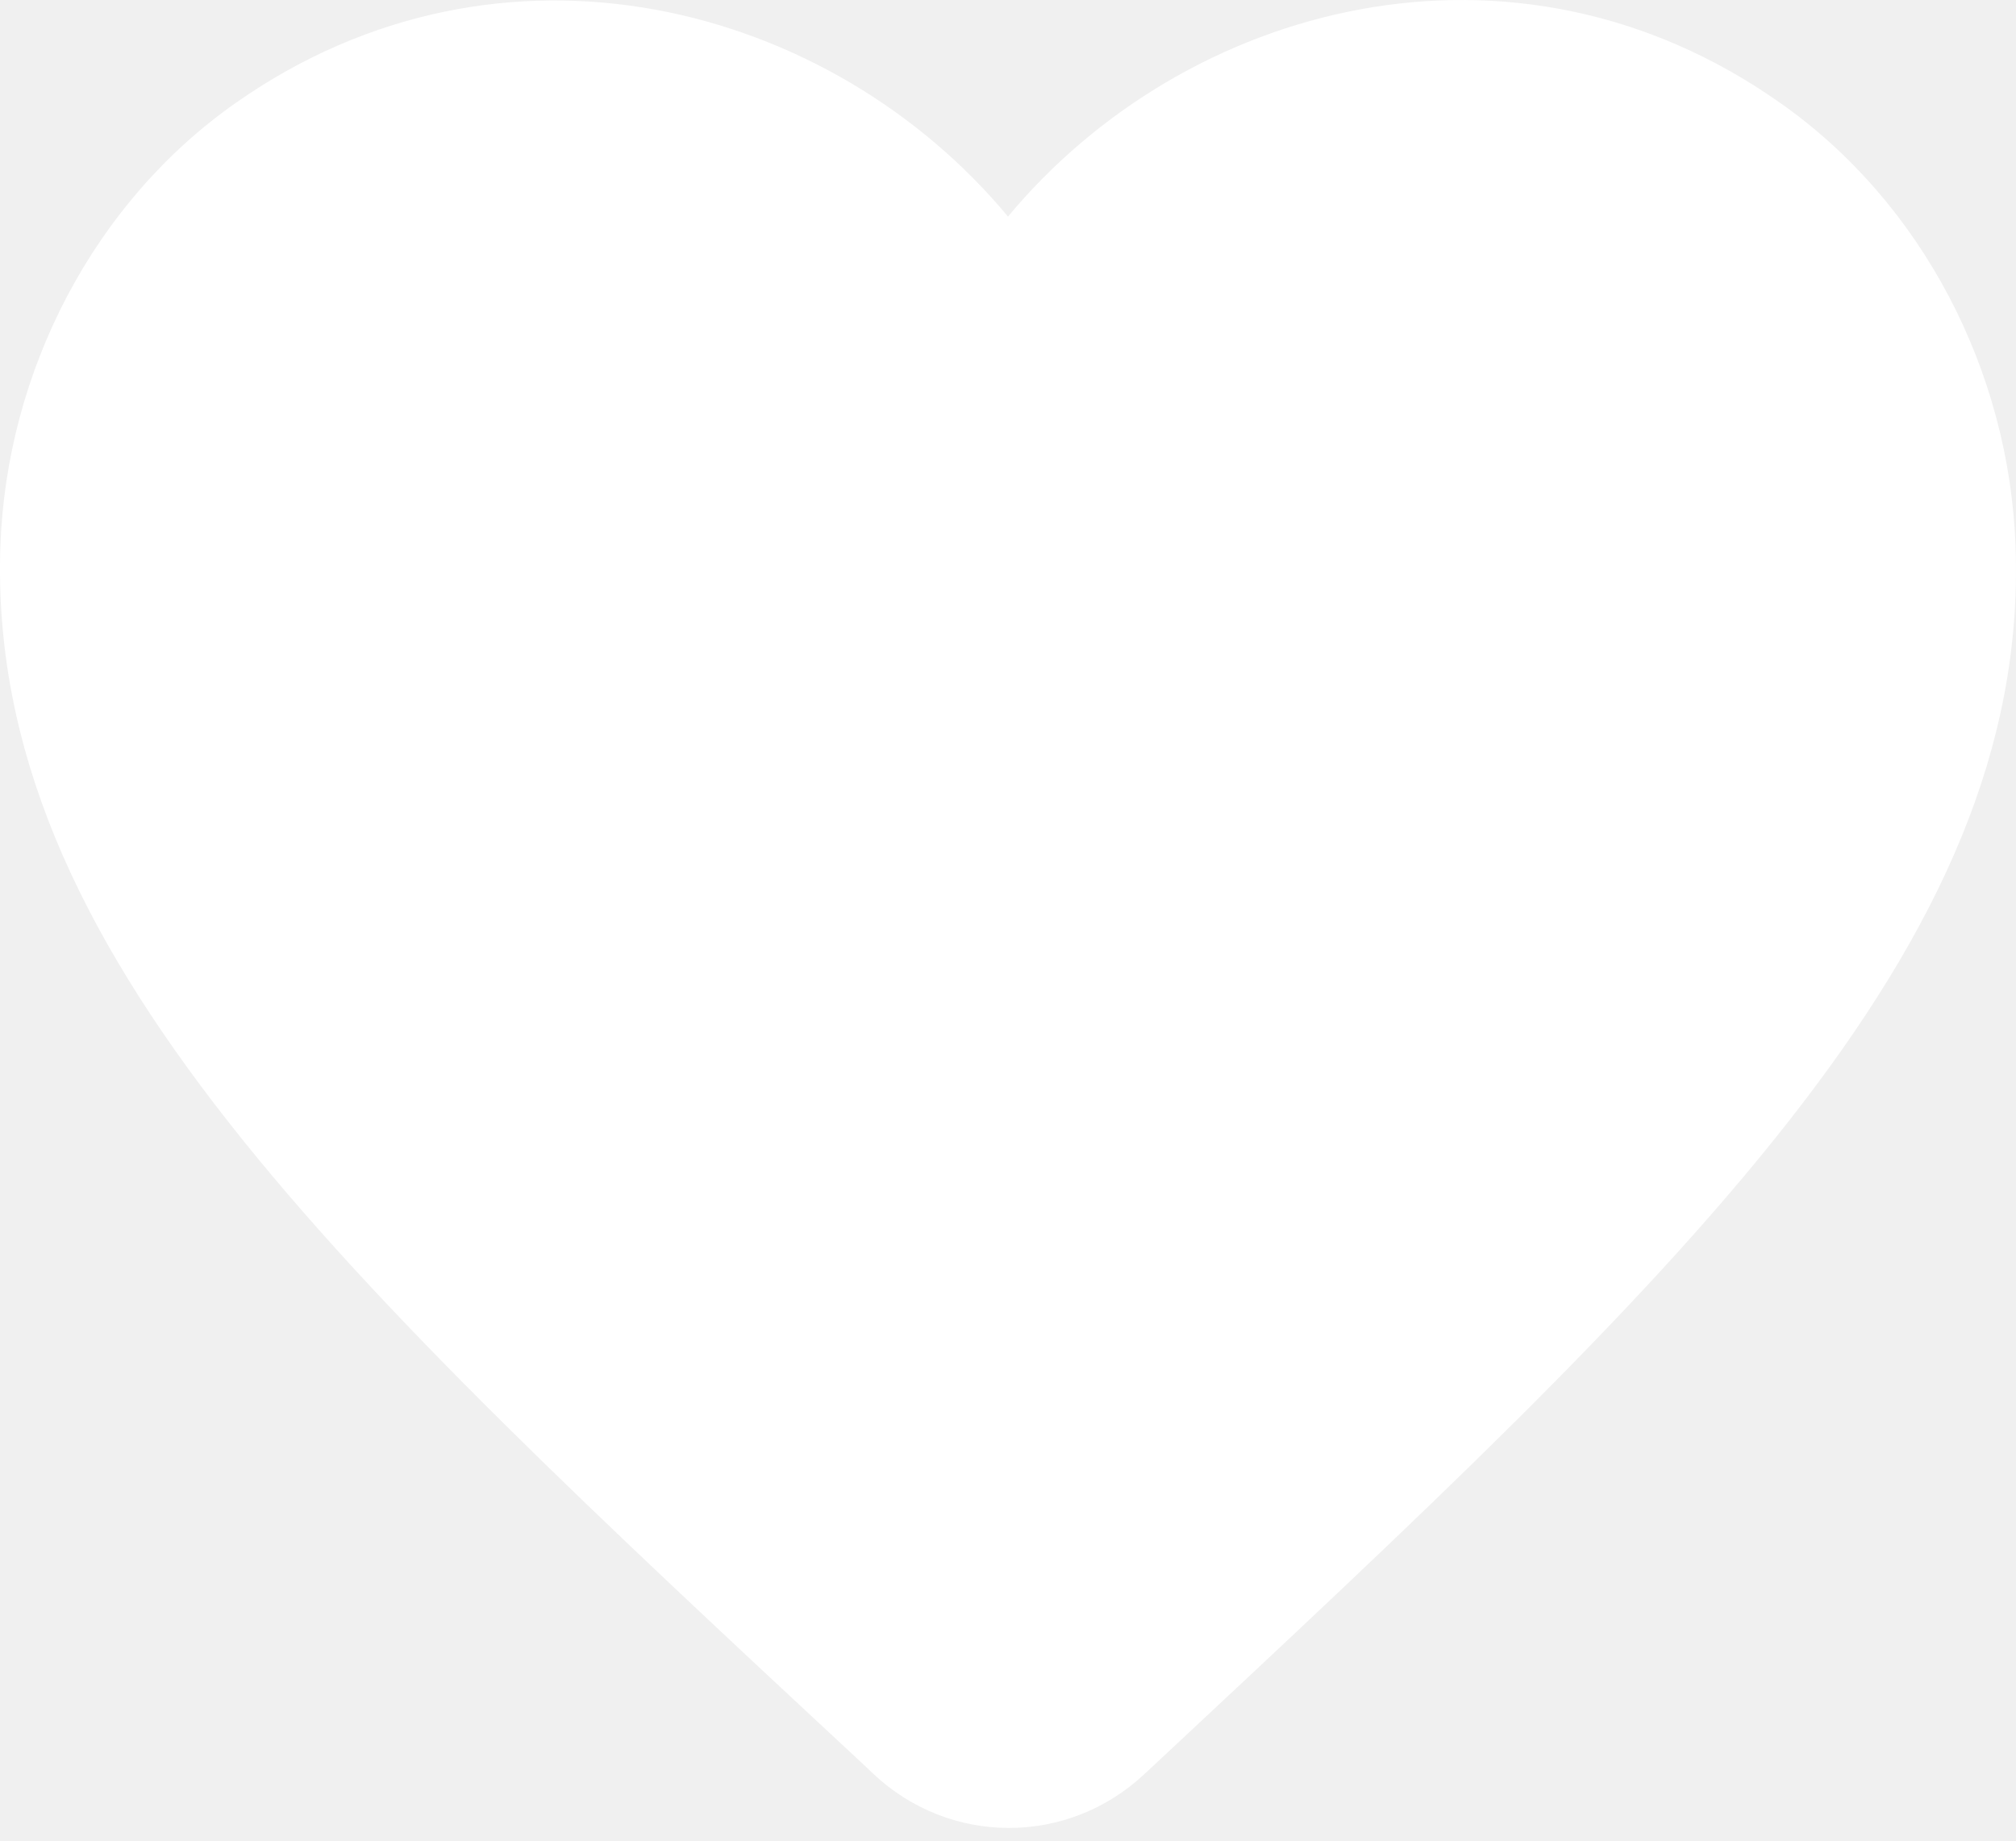
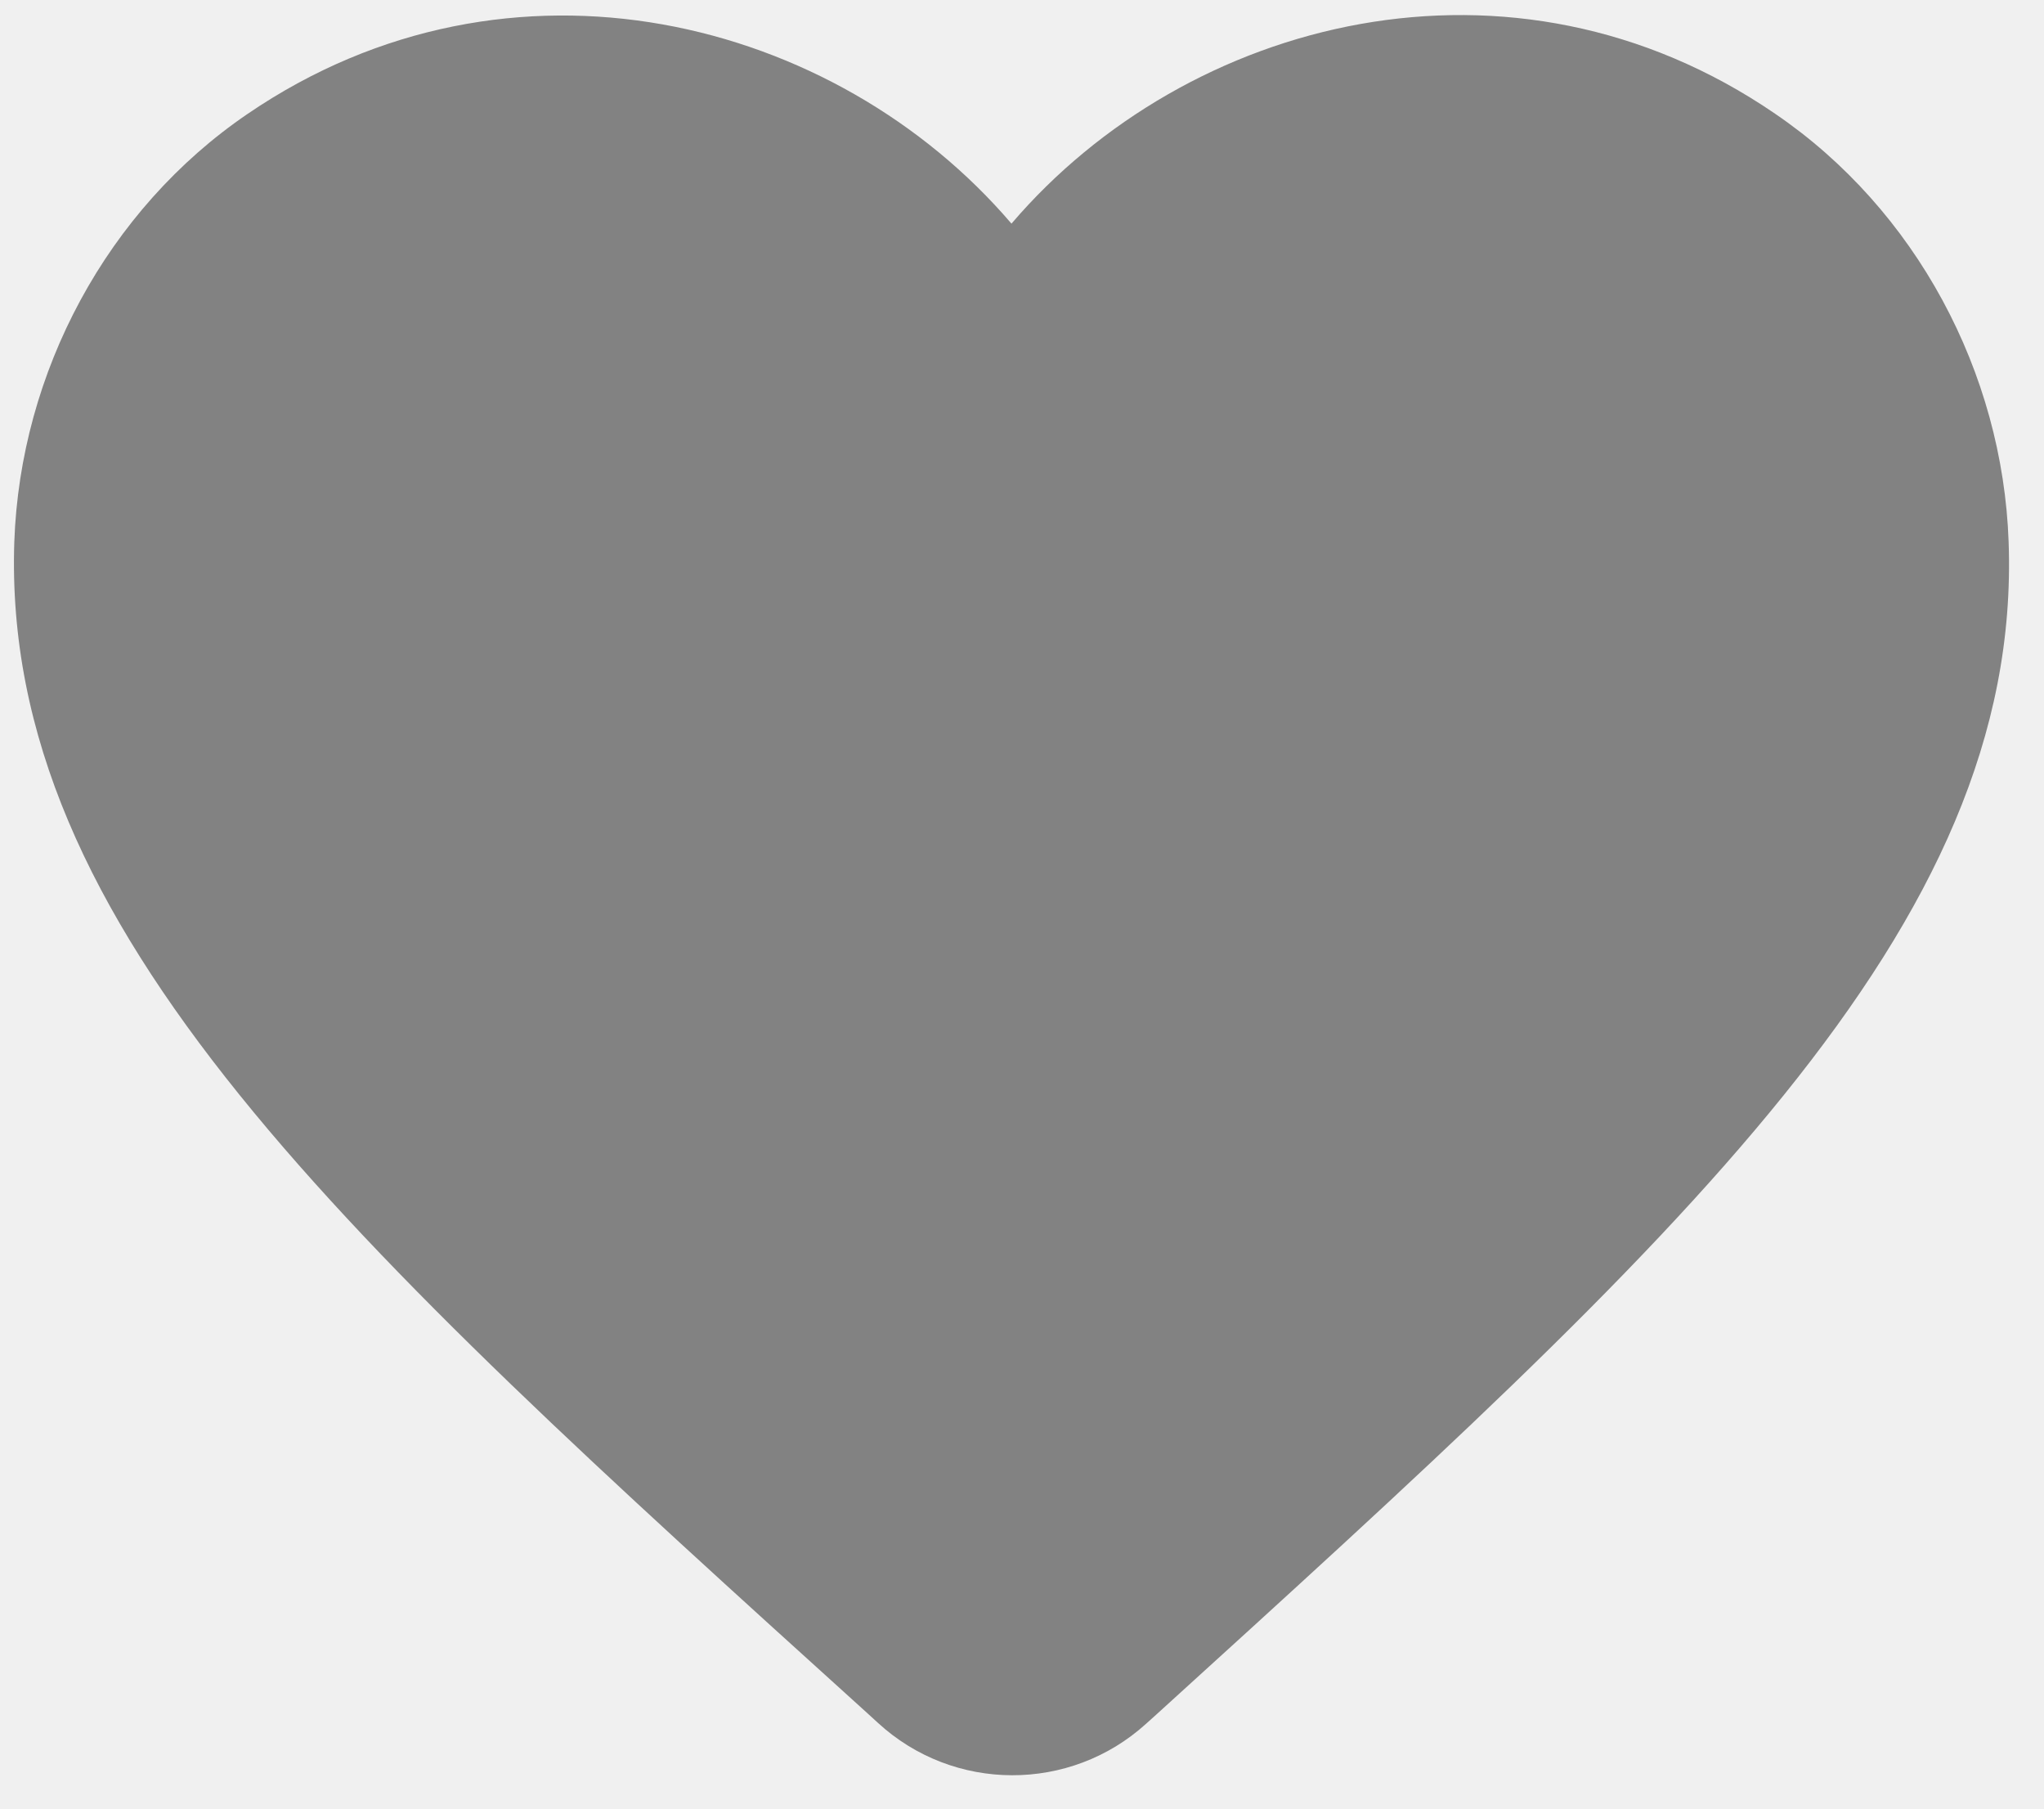
- <svg xmlns="http://www.w3.org/2000/svg" width="23" height="21" viewBox="0 0 23 21" fill="none">
-   <path d="M13.052 20.244C12.178 21.06 10.833 21.06 9.959 20.233L9.833 20.114C3.798 14.501 -0.145 10.826 0.004 6.24C0.073 4.231 1.073 2.305 2.694 1.171C5.729 -0.956 9.476 0.036 11.5 2.471C13.523 0.036 17.27 -0.968 20.305 1.171C21.926 2.305 22.926 4.231 22.995 6.24C23.156 10.826 19.202 14.501 13.166 20.138L13.052 20.244Z" fill="white" />
+ <svg xmlns="http://www.w3.org/2000/svg" width="26" height="23" viewBox="0 0 26 23" fill="none">
+   <path d="M14.578 21.921C13.614 22.796 12.13 22.796 11.166 21.908L11.027 21.781C4.367 15.756 0.017 11.811 0.182 6.89C0.258 4.734 1.361 2.666 3.15 1.448C6.498 -0.835 10.633 0.231 12.866 2.844C15.098 0.231 19.233 -0.848 22.582 1.448C24.37 2.666 25.474 4.734 25.55 6.89C25.728 11.811 21.364 15.756 14.705 21.807L14.578 21.921Z" fill="#828282" />
</svg>
